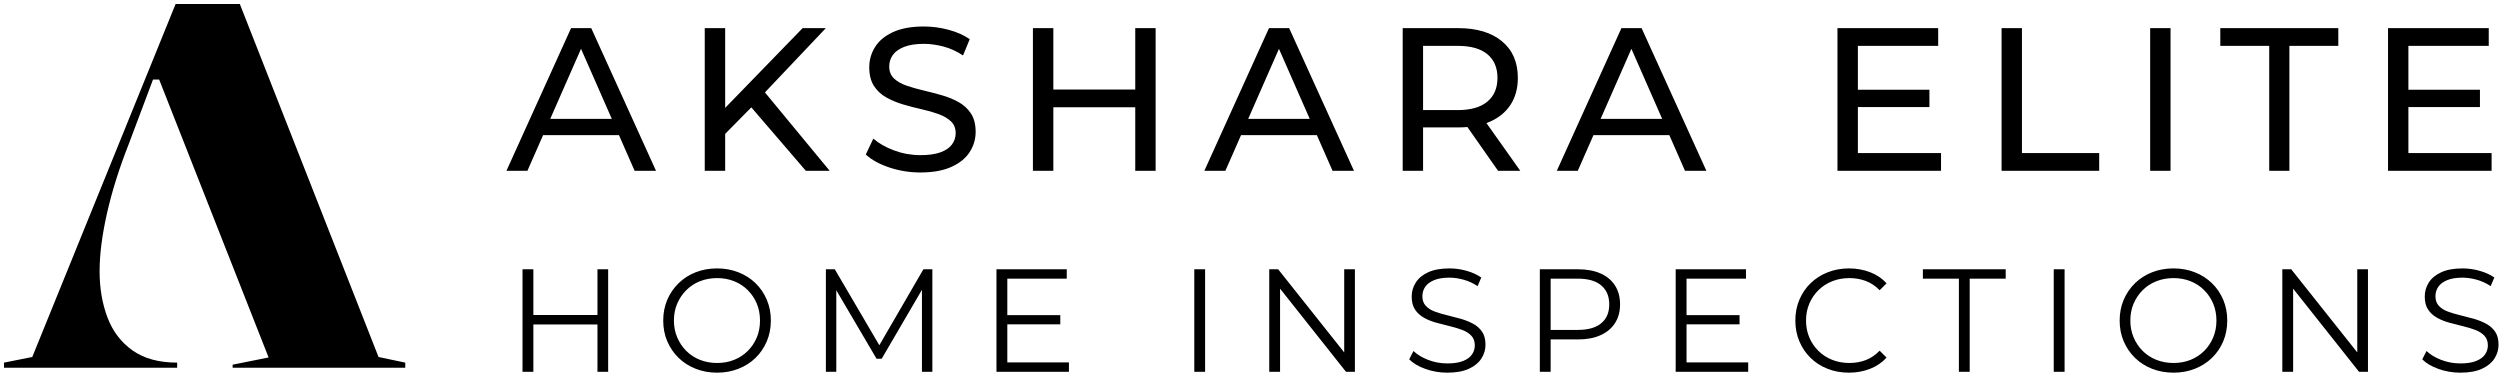
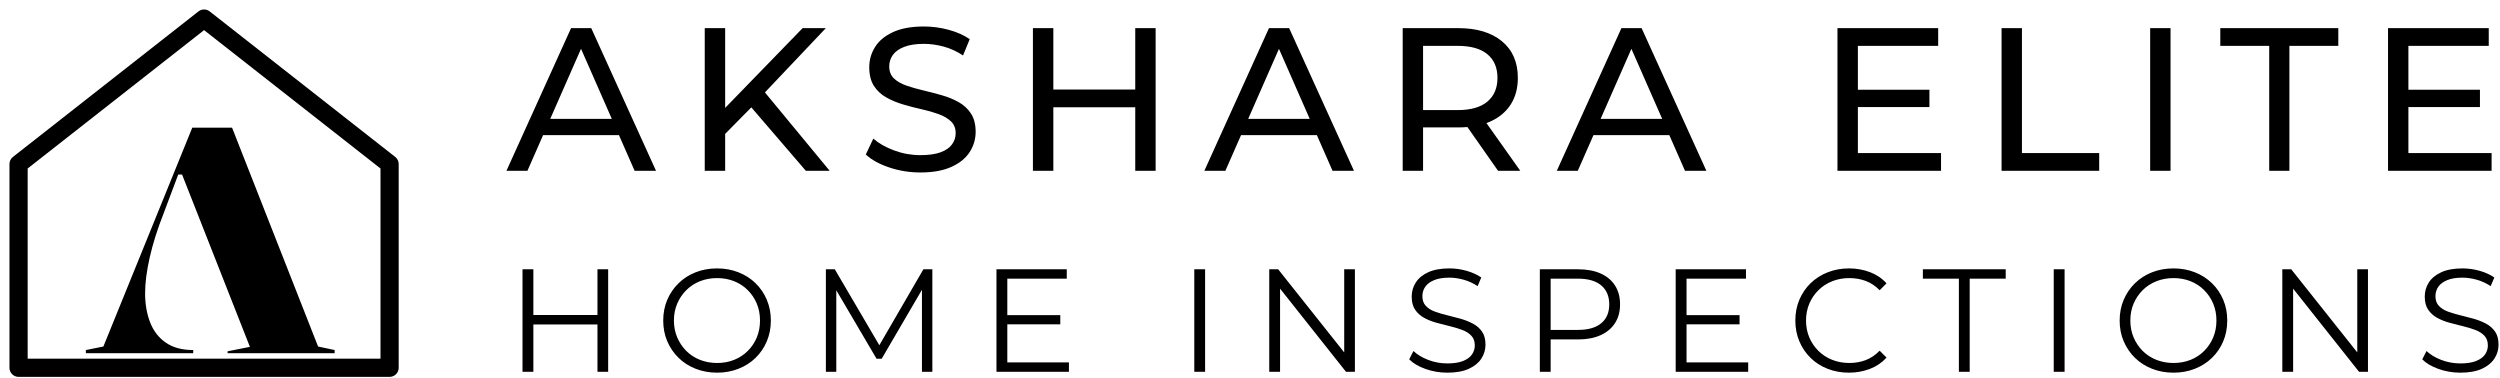
<svg xmlns="http://www.w3.org/2000/svg" viewBox="33 33 622 94" fill="#000000">
-   <path d="M34.0 124.5V123.22L41.03 121.82L76.69 34.0H92.67L127.18 121.82L133.83 123.22V124.5H90.88V123.73L99.83 121.94L72.60 52.79H71.07L65.06 68.77Q61.48 77.84 59.63 86.02Q57.78 94.21 57.78 100.47Q57.78 106.86 59.76 112.04Q61.74 117.21 66.02 120.22Q70.30 123.22 77.08 123.22V124.5Z" />
+   <g transform="translate(34 34) scale(0.905)">
+     <path d="M55 4 106 44V100H4V44Z" fill="none" stroke="#000000" stroke-width="5" stroke-linejoin="round" />
+     <g transform="translate(22.5 34) scale(0.62)">
+       <path d="M0.0 100.0V98.59L7.77 97.03L47.18 0.0H64.83L102.97 97.03L110.31 98.59V100.0H62.85V99.15L72.74 97.18L42.66 20.76H40.96L34.32 38.42Q30.37 48.45 28.32 57.49Q26.27 66.53 26.27 73.45Q26.27 80.51 28.46 86.23Q30.65 91.95 35.38 95.27Q40.11 98.59 47.60 98.59V100.0Z" />
+     </g>
+   </g>
  <g transform="translate(159.05 75.5)">
    <path d="M-0.05 0.0 16.03 -35.5H21.05L37.17 0.0H31.85L17.50 -32.66H19.52L5.17 0.0ZM6.80 -8.88 8.16 -12.93H28.15L29.62 -8.88Z M53.76 -8.57 53.50 -14.76 73.64 -35.5H79.42L63.85 -19.07L61.01 -15.92ZM49.29 0.0V-35.5H54.37V0.0ZM74.45 0.0 59.89 -16.94 63.29 -20.69 80.38 0.0Z M102.95 0.41Q98.89 0.41 95.19 -0.84Q91.49 -2.08 89.36 -4.06L91.23 -8.01Q93.26 -6.24 96.41 -5.07Q99.55 -3.90 102.95 -3.90Q106.04 -3.90 107.97 -4.61Q109.90 -5.32 110.81 -6.57Q111.72 -7.81 111.72 -9.38Q111.72 -11.21 110.53 -12.32Q109.34 -13.44 107.44 -14.12Q105.54 -14.81 103.25 -15.32Q100.97 -15.82 98.66 -16.51Q96.36 -17.19 94.46 -18.26Q92.55 -19.32 91.39 -21.12Q90.22 -22.92 90.22 -25.76Q90.22 -28.50 91.67 -30.81Q93.11 -33.12 96.13 -34.51Q99.15 -35.91 103.81 -35.91Q106.91 -35.91 109.95 -35.09Q112.99 -34.28 115.22 -32.76L113.55 -28.70Q111.27 -30.23 108.73 -30.91Q106.20 -31.59 103.81 -31.59Q100.82 -31.59 98.89 -30.83Q96.97 -30.07 96.08 -28.81Q95.19 -27.54 95.19 -25.97Q95.19 -24.09 96.38 -22.97Q97.57 -21.86 99.48 -21.20Q101.38 -20.54 103.66 -20.01Q105.94 -19.47 108.25 -18.81Q110.56 -18.16 112.46 -17.09Q114.36 -16.03 115.53 -14.25Q116.69 -12.48 116.69 -9.69Q116.69 -7.00 115.22 -4.69Q113.75 -2.38 110.68 -0.99Q107.62 0.41 102.95 0.41Z M156.40 0.0V-35.5H161.47V0.0ZM130.94 0.0V-35.5H136.02V0.0ZM135.51 -15.82V-20.23H156.86V-15.82Z M173.59 0.0 189.67 -35.5H194.69L210.82 0.0H205.49L191.14 -32.66H193.17L178.82 0.0ZM180.44 -8.88 181.81 -12.93H201.79L203.26 -8.88Z M222.94 0.0V-35.5H236.78Q243.68 -35.5 247.64 -32.23Q251.59 -28.96 251.59 -23.13Q251.59 -19.27 249.82 -16.51Q248.04 -13.74 244.75 -12.27Q241.45 -10.80 236.78 -10.80H225.73L228.01 -13.13V0.0ZM246.67 0.0 237.65 -12.88H243.07L252.20 0.0ZM228.01 -12.63 225.73 -15.11H236.63Q241.50 -15.11 244.01 -17.22Q246.52 -19.32 246.52 -23.13Q246.52 -26.93 244.01 -29.01Q241.50 -31.09 236.63 -31.09H225.73L228.01 -33.62Z M261.28 0.0 277.36 -35.5H282.38L298.50 0.0H293.18L278.83 -32.66H280.86L266.50 0.0ZM268.13 -8.88 269.50 -12.93H289.48L290.95 -8.88Z M331.11 0.0V-35.5H356.17V-31.09H336.19V-4.41H356.88V0.0ZM335.73 -15.87V-20.18H353.99V-15.87Z M371.94 0.0V-35.5H377.01V-4.41H396.23V0.0Z M408.91 0.0V-35.5H413.98V0.0Z M438.53 0.0V-31.09H426.36V-35.5H455.72V-31.09H443.55V0.0Z M468.09 0.0V-35.5H493.15V-31.09H473.16V-4.41H493.86V0.0ZM472.71 -15.87V-20.18H490.96V-15.87Z" />
  </g>
  <g transform="translate(158.85 125.5)">
    <path d="M22.80 0.0V-25.5H25.46V0.0ZM4.15 0.0V-25.5H6.85V0.0ZM6.56 -11.77V-14.13H23.06V-11.77Z M52.57 0.22Q49.69 0.22 47.23 -0.75Q44.77 -1.71 42.97 -3.48Q41.16 -5.25 40.16 -7.60Q39.16 -9.95 39.16 -12.75Q39.16 -15.55 40.16 -17.90Q41.16 -20.25 42.97 -22.02Q44.77 -23.79 47.21 -24.75Q49.65 -25.72 52.57 -25.72Q55.44 -25.72 57.88 -24.75Q60.33 -23.79 62.13 -22.04Q63.93 -20.29 64.93 -17.92Q65.94 -15.55 65.94 -12.75Q65.94 -9.95 64.93 -7.58Q63.93 -5.21 62.13 -3.46Q60.33 -1.71 57.88 -0.75Q55.44 0.22 52.57 0.22ZM52.57 -2.19Q54.86 -2.19 56.81 -2.97Q58.76 -3.75 60.20 -5.19Q61.64 -6.63 62.44 -8.54Q63.24 -10.46 63.24 -12.75Q63.24 -15.04 62.44 -16.96Q61.64 -18.87 60.20 -20.31Q58.76 -21.75 56.81 -22.53Q54.86 -23.31 52.57 -23.31Q50.27 -23.31 48.30 -22.53Q46.34 -21.75 44.90 -20.31Q43.46 -18.87 42.64 -16.96Q41.82 -15.04 41.82 -12.75Q41.82 -10.49 42.64 -8.56Q43.46 -6.63 44.90 -5.19Q46.34 -3.75 48.30 -2.97Q50.27 -2.19 52.57 -2.19Z M79.63 0.0V-25.5H81.85L93.51 -5.61H92.35L103.89 -25.5H106.12V0.0H103.53V-21.46H104.15L93.51 -3.24H92.24L81.53 -21.46H82.22V0.0Z M122.07 0.0V-25.5H139.56V-23.17H124.77V-2.33H140.10V0.0ZM124.48 -11.80V-14.10H137.95V-11.80Z M171.29 0.0V-25.5H173.98V0.0Z M189.94 0.0V-25.5H192.16L209.76 -3.35H208.59V-25.5H211.25V0.0H209.03L191.47 -22.15H192.63V0.0Z M234.24 0.22Q231.39 0.22 228.79 -0.71Q226.19 -1.64 224.76 -3.10L225.82 -5.17Q227.17 -3.86 229.45 -2.97Q231.72 -2.08 234.24 -2.08Q236.64 -2.08 238.15 -2.68Q239.66 -3.28 240.37 -4.30Q241.08 -5.32 241.08 -6.56Q241.08 -8.05 240.23 -8.96Q239.37 -9.87 237.99 -10.40Q236.60 -10.93 234.93 -11.33Q233.25 -11.73 231.58 -12.19Q229.90 -12.64 228.50 -13.41Q227.10 -14.17 226.24 -15.43Q225.38 -16.68 225.38 -18.72Q225.38 -20.62 226.39 -22.20Q227.39 -23.79 229.46 -24.75Q231.54 -25.72 234.78 -25.72Q236.93 -25.72 239.04 -25.12Q241.16 -24.52 242.69 -23.46L241.78 -21.31Q240.14 -22.40 238.30 -22.91Q236.46 -23.42 234.75 -23.42Q232.45 -23.42 230.96 -22.80Q229.46 -22.18 228.75 -21.15Q228.04 -20.11 228.04 -18.80Q228.04 -17.30 228.90 -16.39Q229.75 -15.48 231.16 -14.97Q232.56 -14.46 234.24 -14.06Q235.91 -13.66 237.57 -13.19Q239.23 -12.71 240.63 -11.97Q242.03 -11.22 242.89 -9.98Q243.74 -8.74 243.74 -6.74Q243.74 -4.88 242.72 -3.30Q241.70 -1.71 239.61 -0.75Q237.51 0.22 234.24 0.22Z M257.26 0.0V-25.5H266.80Q270.04 -25.5 272.38 -24.46Q274.71 -23.42 275.96 -21.47Q277.22 -19.53 277.22 -16.76Q277.22 -14.06 275.96 -12.11Q274.71 -10.16 272.38 -9.11Q270.04 -8.05 266.80 -8.05H258.75L259.95 -9.33V0.0ZM259.95 -9.11 258.75 -10.42H266.73Q270.56 -10.42 272.54 -12.08Q274.53 -13.73 274.53 -16.76Q274.53 -19.82 272.54 -21.49Q270.56 -23.17 266.73 -23.17H258.75L259.95 -24.44Z M291.06 0.0V-25.5H308.55V-23.17H293.76V-2.33H309.10V0.0ZM293.47 -11.80V-14.10H306.95V-11.80Z M334.16 0.22Q331.28 0.22 328.84 -0.75Q326.40 -1.71 324.62 -3.46Q322.83 -5.21 321.83 -7.58Q320.83 -9.95 320.83 -12.75Q320.83 -15.55 321.83 -17.92Q322.83 -20.29 324.63 -22.04Q326.44 -23.79 328.88 -24.75Q331.32 -25.72 334.20 -25.72Q336.96 -25.72 339.40 -24.79Q341.85 -23.86 343.52 -22.00L341.81 -20.29Q340.24 -21.89 338.35 -22.60Q336.45 -23.31 334.27 -23.31Q331.97 -23.31 330.01 -22.53Q328.04 -21.75 326.58 -20.31Q325.12 -18.87 324.31 -16.96Q323.49 -15.04 323.49 -12.75Q323.49 -10.46 324.31 -8.54Q325.12 -6.63 326.58 -5.19Q328.04 -3.75 330.01 -2.97Q331.97 -2.19 334.27 -2.19Q336.45 -2.19 338.35 -2.91Q340.24 -3.64 341.81 -5.25L343.52 -3.53Q341.85 -1.68 339.40 -0.73Q336.96 0.22 334.16 0.22Z M361.52 0.0V-23.17H352.56V-25.5H373.17V-23.17H364.21V0.0Z M385.12 0.0V-25.5H387.82V0.0Z M414.92 0.22Q412.04 0.22 409.58 -0.75Q407.13 -1.71 405.32 -3.48Q403.52 -5.25 402.52 -7.60Q401.52 -9.95 401.52 -12.75Q401.52 -15.55 402.52 -17.90Q403.52 -20.25 405.32 -22.02Q407.13 -23.79 409.57 -24.75Q412.01 -25.72 414.92 -25.72Q417.80 -25.72 420.24 -24.75Q422.68 -23.79 424.48 -22.04Q426.29 -20.29 427.29 -17.92Q428.29 -15.55 428.29 -12.75Q428.29 -9.95 427.29 -7.58Q426.29 -5.21 424.48 -3.46Q422.68 -1.71 420.24 -0.75Q417.80 0.22 414.92 0.22ZM414.92 -2.19Q417.22 -2.19 419.17 -2.97Q421.11 -3.75 422.55 -5.19Q423.99 -6.63 424.79 -8.54Q425.60 -10.46 425.60 -12.75Q425.60 -15.04 424.79 -16.96Q423.99 -18.87 422.55 -20.31Q421.11 -21.75 419.17 -22.53Q417.22 -23.31 414.92 -23.31Q412.63 -23.31 410.66 -22.53Q408.69 -21.75 407.25 -20.31Q405.81 -18.87 404.99 -16.96Q404.18 -15.04 404.18 -12.75Q404.18 -10.49 404.99 -8.56Q405.81 -6.63 407.25 -5.19Q408.69 -3.75 410.66 -2.97Q412.63 -2.19 414.92 -2.19Z M441.99 0.0V-25.5H444.21L461.81 -3.35H460.64V-25.5H463.30V0.0H461.08L443.52 -22.15H444.68V0.0Z M486.29 0.22Q483.44 0.22 480.84 -0.71Q478.23 -1.64 476.81 -3.10L477.87 -5.17Q479.22 -3.86 481.49 -2.97Q483.77 -2.08 486.29 -2.08Q488.69 -2.08 490.20 -2.68Q491.71 -3.28 492.42 -4.30Q493.13 -5.32 493.13 -6.56Q493.13 -8.05 492.28 -8.96Q491.42 -9.87 490.04 -10.40Q488.65 -10.93 486.98 -11.33Q485.30 -11.73 483.63 -12.19Q481.95 -12.64 480.55 -13.41Q479.15 -14.17 478.29 -15.43Q477.43 -16.68 477.43 -18.72Q477.43 -20.62 478.43 -22.20Q479.44 -23.79 481.51 -24.75Q483.59 -25.72 486.83 -25.72Q488.98 -25.72 491.09 -25.12Q493.21 -24.52 494.74 -23.46L493.83 -21.31Q492.19 -22.40 490.35 -22.91Q488.51 -23.42 486.80 -23.42Q484.5 -23.42 483.01 -22.80Q481.51 -22.18 480.80 -21.15Q480.09 -20.11 480.09 -18.80Q480.09 -17.30 480.95 -16.39Q481.80 -15.48 483.21 -14.97Q484.61 -14.46 486.28 -14.06Q487.96 -13.66 489.62 -13.19Q491.28 -12.71 492.68 -11.97Q494.08 -11.22 494.94 -9.98Q495.79 -8.74 495.79 -6.74Q495.79 -4.88 494.77 -3.30Q493.75 -1.71 491.66 -0.75Q489.56 0.22 486.29 0.22Z" />
  </g>
</svg>
